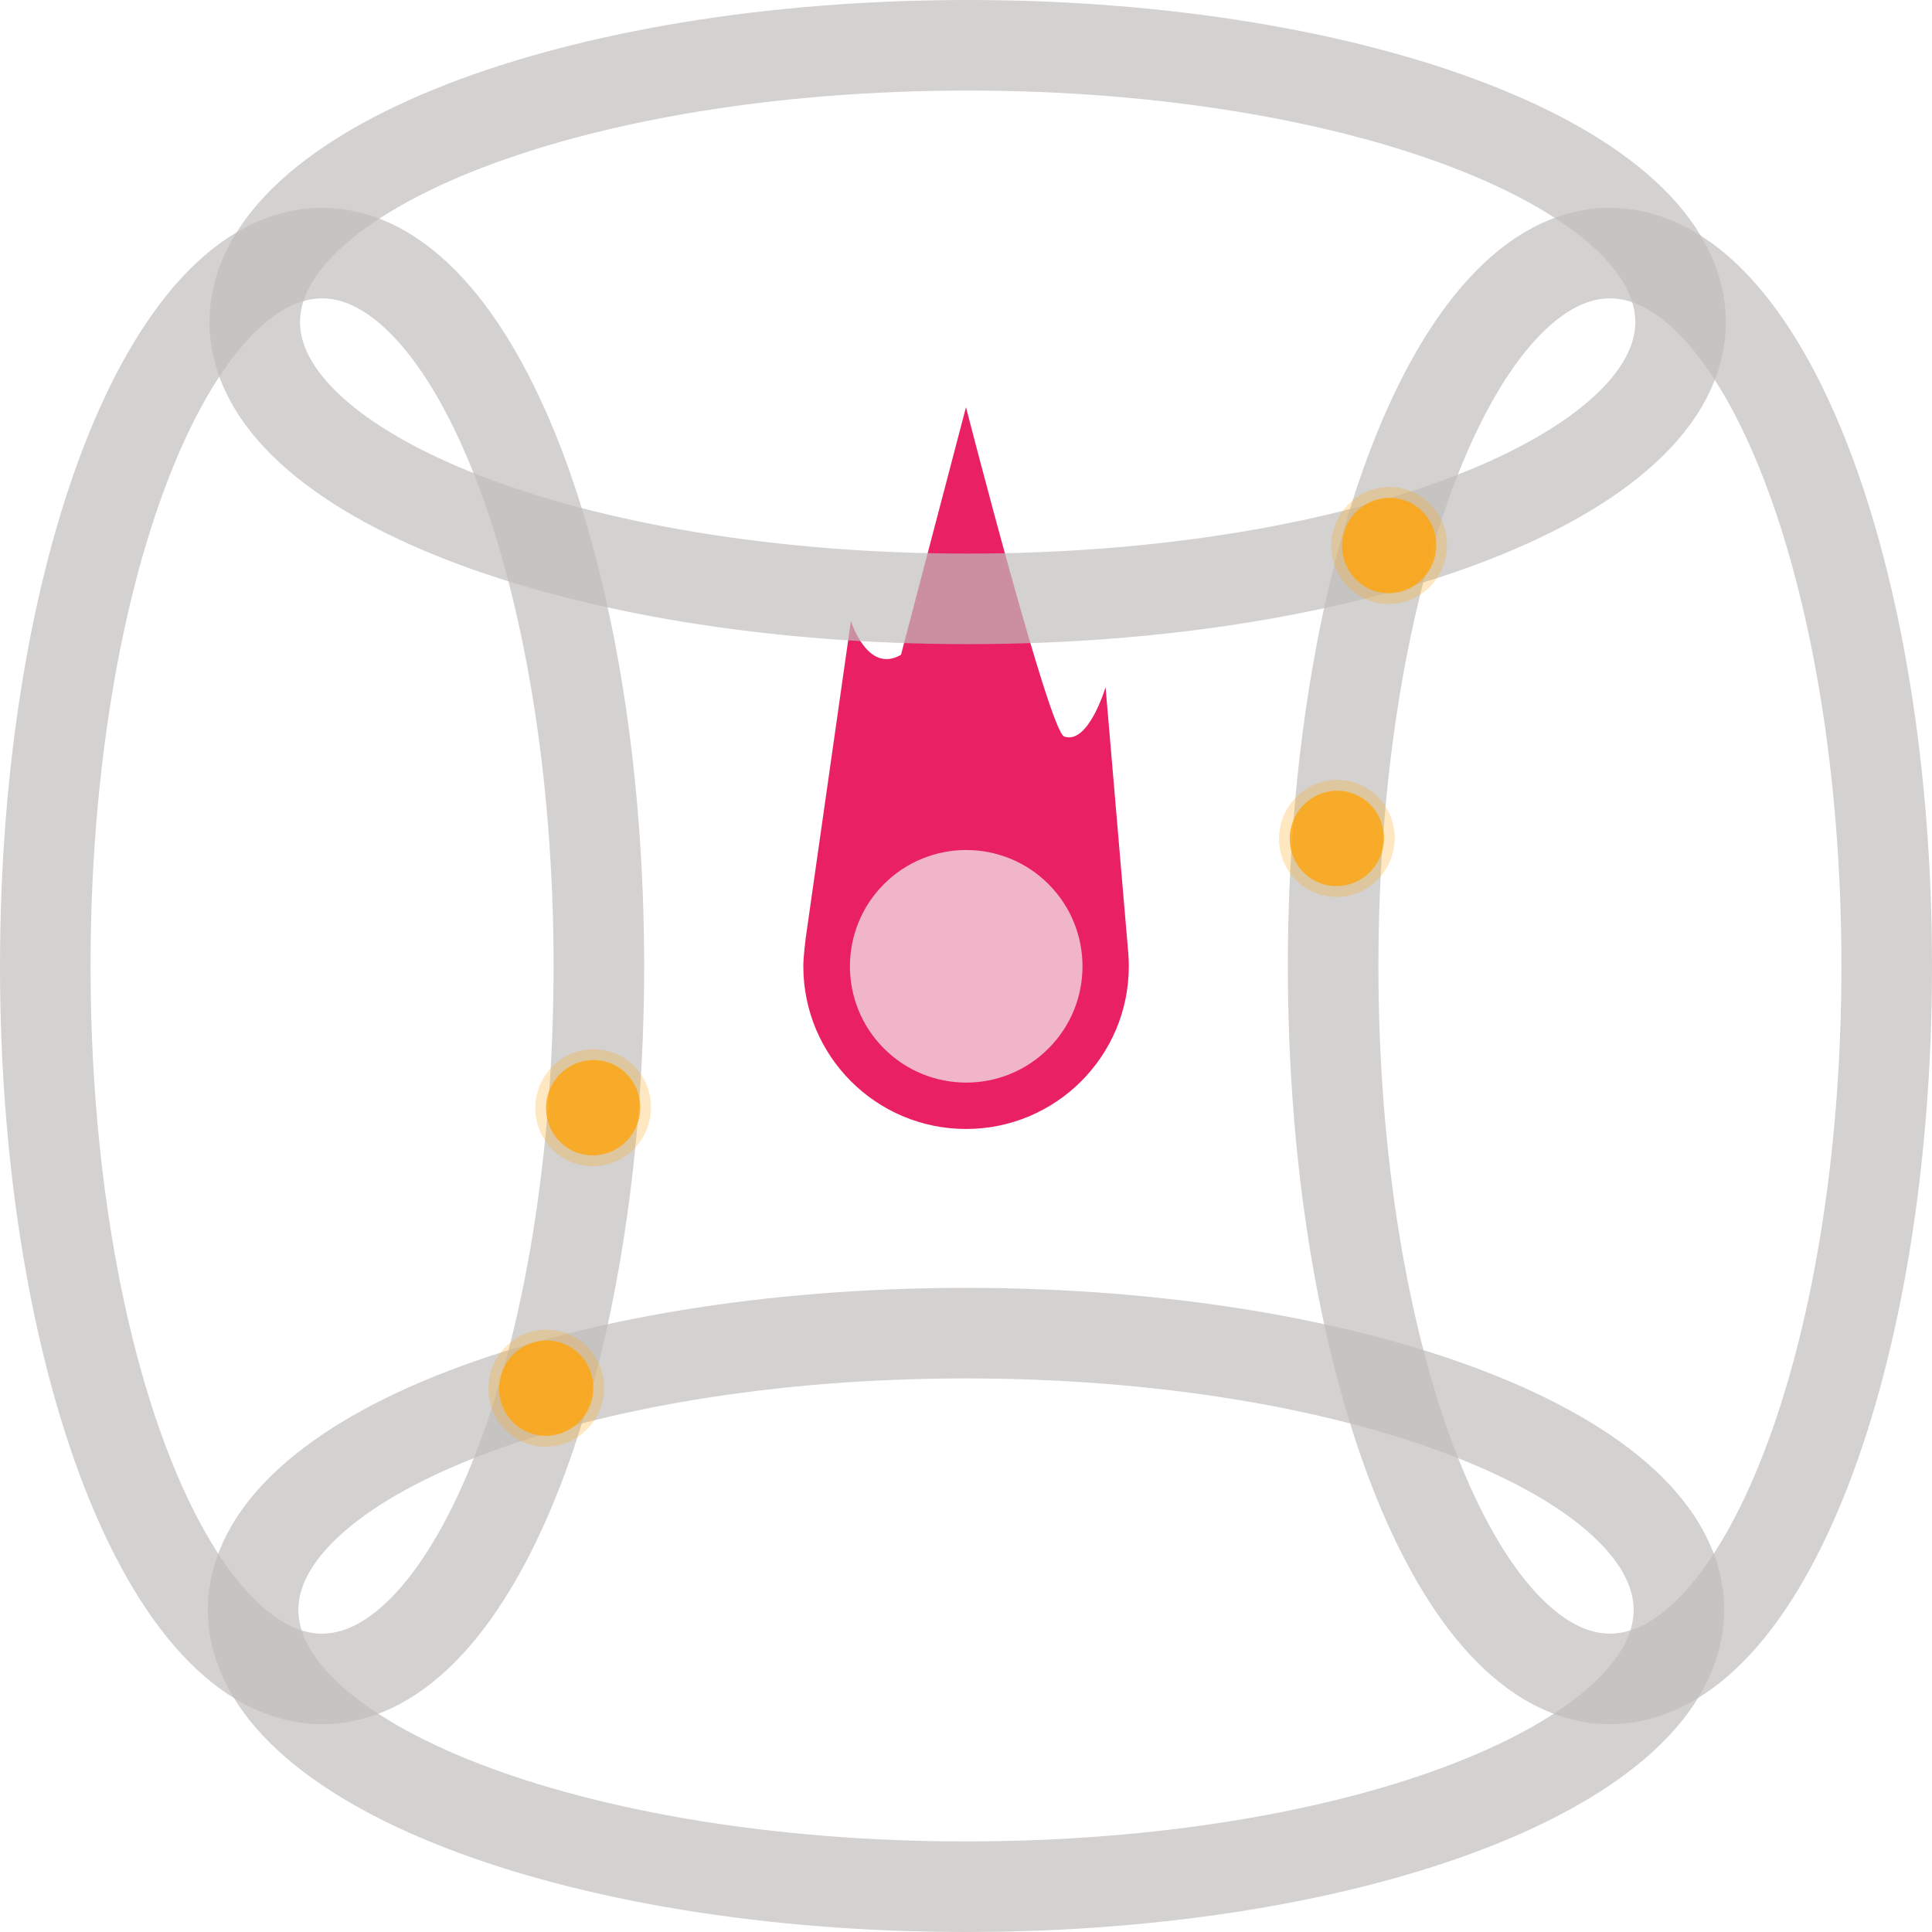
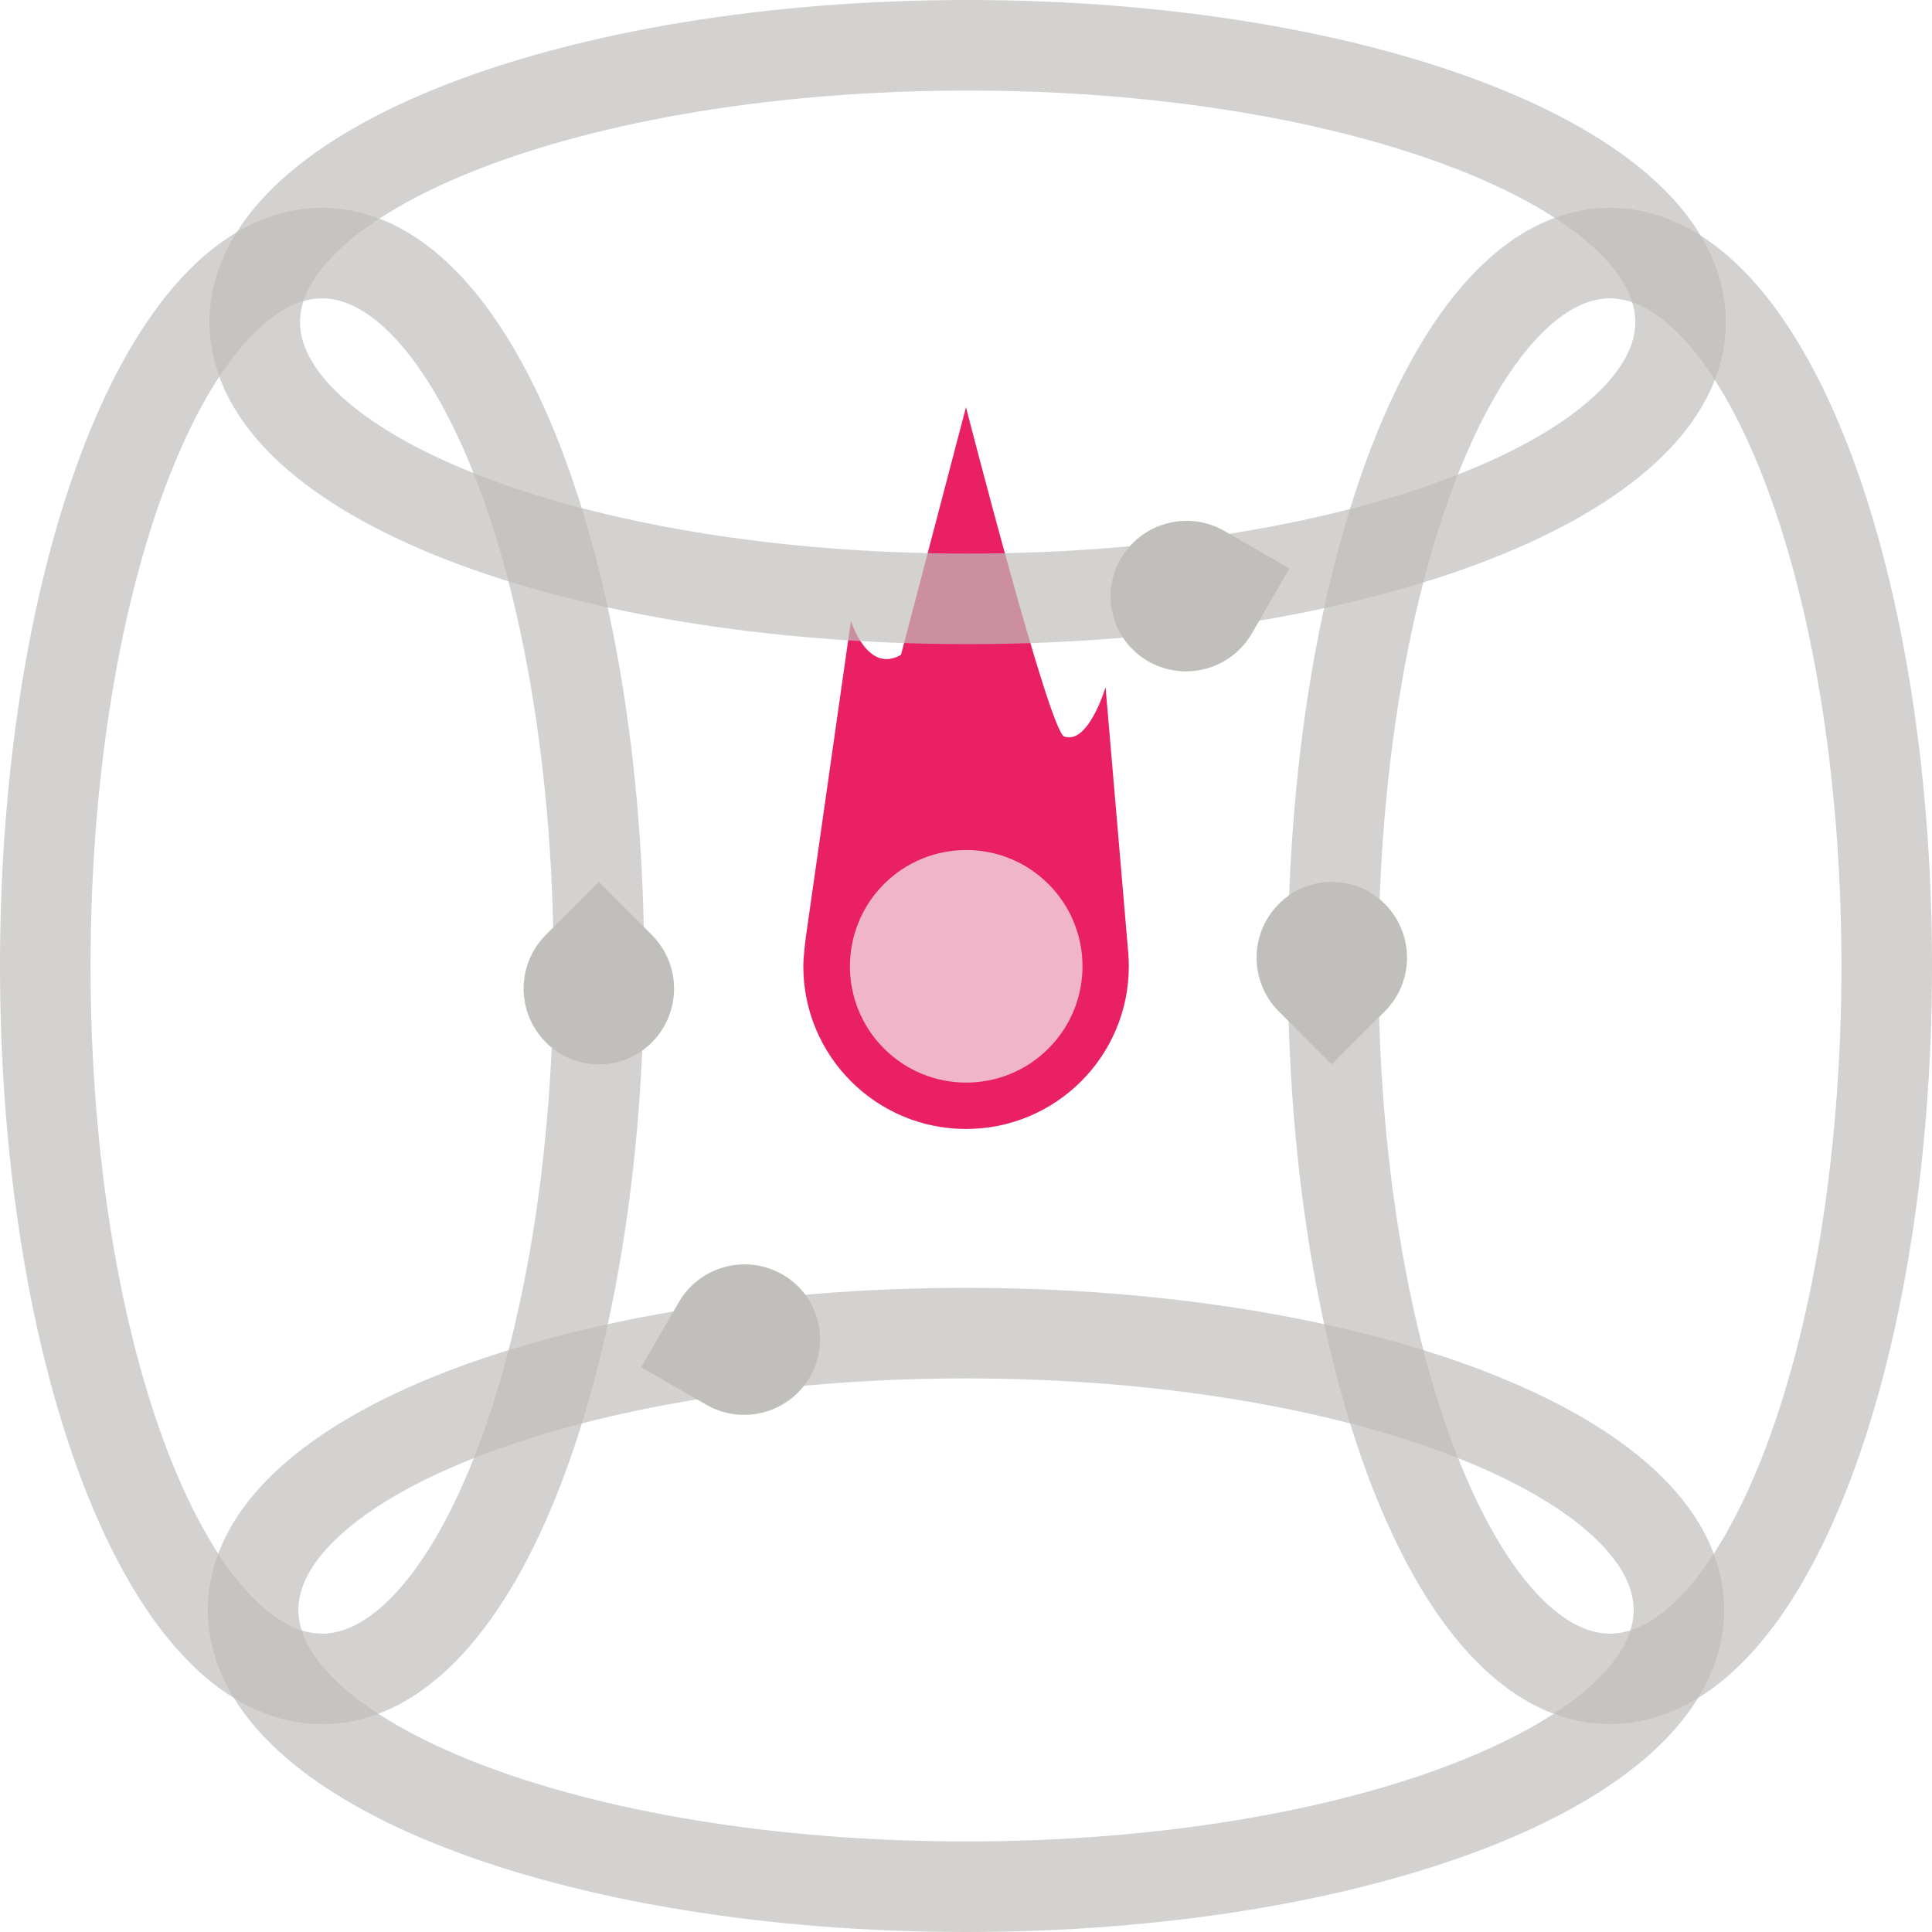
<svg xmlns="http://www.w3.org/2000/svg" width="64" height="64" viewBox="0 0 64 64" fill="none" version="1.1" id="svg2">
  <defs id="defs2" />
  <ellipse style="fill:none;fill-opacity:0.098;stroke:#c0bfbc;stroke-width:3;stroke-dasharray:none;stroke-opacity:0.698" id="ellipse25" cx="-32" cy="-53.331" rx="23.616" ry="9.169" transform="scale(-1)" />
  <ellipse style="fill:none;fill-opacity:0.098;stroke:#c0bfbc;stroke-width:3;stroke-dasharray:none;stroke-opacity:0.698" id="ellipse2" cx="-32" cy="10.669" rx="23.616" ry="9.169" transform="rotate(-90)" />
  <ellipse style="fill:none;fill-opacity:0.098;stroke:#c0bfbc;stroke-width:3;stroke-dasharray:none;stroke-opacity:0.698" id="ellipse3" cx="-32" cy="53.331" rx="23.616" ry="9.169" transform="rotate(-90)" />
  <g id="g2" transform="matrix(-2.460617,-2.460617,-2.460617,2.460617,264.2156,145.5183)">
    <path style="fill:#e92063;fill-opacity:1;stroke-width:0.01" d="m 74.015,20.358 c 0,0 -2.743,1.622 -2.878,1.556 -0.22,-0.107 0.054,-0.611 0.054,-0.611 -0.65,0.548 -1.301,1.096 -1.951,1.644 -0.029,0.025 -0.057,0.051 -0.084,0.078 -0.605,0.605 -0.605,1.586 0,2.191 0.605,0.605 1.586,0.605 2.191,0 0.066,-0.066 0.176,-0.209 0.176,-0.209 l 1.828,-2.436 c 0,0 -0.471,0.25 -0.565,-0.109 z" id="path2" />
    <circle style="fill:#f3f3f3;fill-opacity:0.703;stroke-width:0.01" cx="70.25" cy="24.12" r="1.107" id="circle2" />
  </g>
-   <g id="g10" transform="translate(16.91574,2.222506)" style="opacity:0.85;fill:#ffa50a;fill-opacity:1">
-     <ellipse style="fill:#ffa50a;fill-opacity:0.3;stroke:none;stroke-width:3;stroke-linejoin:round;stroke-dasharray:none;stroke-opacity:1;paint-order:stroke markers fill" id="ellipse9" cx="17.382" cy="33.163" rx="1.941" ry="1.914" transform="matrix(-0.2650858,0.9642248,0.9642248,0.2650858,0,0)" />
-     <ellipse style="fill:#ffa50a;fill-opacity:1;stroke:none;stroke-width:3;stroke-linejoin:round;stroke-dasharray:none;stroke-opacity:1;paint-order:stroke markers fill" id="ellipse10" cx="17.382" cy="33.163" rx="1.581" ry="1.559" transform="matrix(-0.2650858,0.9642248,0.9642248,0.2650858,0,0)" />
+   <ellipse style="fill:none;fill-opacity:0.098;stroke:#c0bfbc;stroke-width:3;stroke-dasharray:none;stroke-opacity:0.698" id="ellipse1" cx="-32.055" cy="-10.669" rx="23.616" ry="9.169" transform="scale(-1)" />
+   <g id="g4-7" transform="matrix(-0.5537249,0.5537249,0.5537249,0.5537249,41.88484,-18.42288)" style="fill:#c0bfbc">
+     <path id="path3-5" style="fill:#c0bfbc;fill-opacity:1;stroke:none;stroke-width:2.554;stroke-linejoin:round;stroke-dasharray:none;stroke-opacity:1;paint-order:stroke markers fill" d="m 43.273,44.105 a 3.204,3.181 44.954 0 0 -3.09,2.335 3.204,3.181 44.954 0 0 2.247,3.933 3.204,3.181 44.954 0 0 0.836,0.117 h 0.025 l 3.168,10e-7 -10e-7,-3.192 a 3.204,3.181 44.954 0 0 -2.357,-3.075 3.204,3.181 44.954 0 0 -0.828,-0.117 z" />
  </g>
-   <g id="g5" transform="translate(-7.720425,11.14339)" style="opacity:0.85;fill:#ffa50a;fill-opacity:1">
-     <ellipse style="fill:#ffa50a;fill-opacity:0.3;stroke:none;stroke-width:3;stroke-linejoin:round;stroke-dasharray:none;stroke-opacity:1;paint-order:stroke markers fill" id="ellipse4" cx="17.382" cy="33.163" rx="1.941" ry="1.914" transform="matrix(-0.2650858,0.9642248,0.9642248,0.2650858,0,0)" />
-     <ellipse style="fill:#ffa50a;fill-opacity:1;stroke:none;stroke-width:3;stroke-linejoin:round;stroke-dasharray:none;stroke-opacity:1;paint-order:stroke markers fill" id="ellipse5" cx="17.382" cy="33.163" rx="1.581" ry="1.559" transform="matrix(-0.2650858,0.9642248,0.9642248,0.2650858,0,0)" />
+   <g id="g1" transform="matrix(-0.5537249,-0.5537249,0.5537249,-0.5537249,17.60474,82.89682)" style="fill:#c0bfbc">
+     <path id="path1" style="fill:#c0bfbc;fill-opacity:1;stroke:none;stroke-width:2.554;stroke-linejoin:round;stroke-dasharray:none;stroke-opacity:1;paint-order:stroke markers fill" d="m 43.273,44.105 a 3.204,3.181 44.954 0 0 -3.09,2.335 3.204,3.181 44.954 0 0 2.247,3.933 3.204,3.181 44.954 0 0 0.836,0.117 h 0.025 l 3.168,10e-7 -10e-7,-3.192 a 3.204,3.181 44.954 0 0 -2.357,-3.075 3.204,3.181 44.954 0 0 -0.828,-0.117 z" />
  </g>
-   <g id="g11" transform="translate(-9.27481,20.43447)" style="opacity:0.85;fill:#ffa50a;fill-opacity:1">
-     <ellipse style="fill:#ffa50a;fill-opacity:0.3;stroke:none;stroke-width:3;stroke-linejoin:round;stroke-dasharray:none;stroke-opacity:1;paint-order:stroke markers fill" id="ellipse8" cx="17.382" cy="33.163" rx="1.941" ry="1.914" transform="matrix(-0.2650858,0.9642248,0.9642248,0.2650858,0,0)" />
-     <ellipse style="fill:#ffa50a;fill-opacity:1;stroke:none;stroke-width:3;stroke-linejoin:round;stroke-dasharray:none;stroke-opacity:1;paint-order:stroke markers fill" id="ellipse11" cx="17.382" cy="33.163" rx="1.581" ry="1.559" transform="matrix(-0.2650858,0.9642248,0.9642248,0.2650858,0,0)" />
+   <g id="g3" transform="matrix(-0.6781718,-0.3915427,-0.3915427,0.6781718,72.51794,29.24046)" style="fill:#c0bfbc">
+     <path id="path3" style="fill:#c0bfbc;fill-opacity:1;stroke:none;stroke-width:2.554;stroke-linejoin:round;stroke-dasharray:none;stroke-opacity:1;paint-order:stroke markers fill" d="m 43.273,44.105 a 3.204,3.181 44.954 0 0 -3.09,2.335 3.204,3.181 44.954 0 0 2.247,3.933 3.204,3.181 44.954 0 0 0.836,0.117 h 0.025 l 3.168,10e-7 -10e-7,-3.192 a 3.204,3.181 44.954 0 0 -2.357,-3.075 3.204,3.181 44.954 0 0 -0.828,-0.117 z" />
  </g>
-   <ellipse style="fill:none;fill-opacity:0.098;stroke:#c0bfbc;stroke-width:3;stroke-dasharray:none;stroke-opacity:0.698" id="ellipse1" cx="-32.055" cy="-10.669" rx="23.616" ry="9.169" transform="scale(-1)" />
-   <g id="g7" transform="translate(18.64877,-7.48036)" style="opacity:0.85;fill:#ffa50a;fill-opacity:1">
-     <ellipse style="fill:#ffa50a;fill-opacity:0.3;stroke:none;stroke-width:3;stroke-linejoin:round;stroke-dasharray:none;stroke-opacity:1;paint-order:stroke markers fill" id="ellipse6" cx="17.382" cy="33.163" rx="1.941" ry="1.914" transform="matrix(-0.2650858,0.9642248,0.9642248,0.2650858,0,0)" />
-     <ellipse style="fill:#ffa50a;fill-opacity:1;stroke:none;stroke-width:3;stroke-linejoin:round;stroke-dasharray:none;stroke-opacity:1;paint-order:stroke markers fill" id="ellipse7" cx="17.382" cy="33.163" rx="1.581" ry="1.559" transform="matrix(-0.2650858,0.9642248,0.9642248,0.2650858,0,0)" />
+   <g id="g4" transform="matrix(0.3915427,-0.6781718,0.6781718,0.3915427,-9.718796,30.56914)" style="fill:#c0bfbc">
+     <path id="path4" style="fill:#c0bfbc;fill-opacity:1;stroke:none;stroke-width:2.554;stroke-linejoin:round;stroke-dasharray:none;stroke-opacity:1;paint-order:stroke markers fill" d="m 43.273,44.105 a 3.204,3.181 44.954 0 0 -3.09,2.335 3.204,3.181 44.954 0 0 2.247,3.933 3.204,3.181 44.954 0 0 0.836,0.117 h 0.025 l 3.168,10e-7 -10e-7,-3.192 a 3.204,3.181 44.954 0 0 -2.357,-3.075 3.204,3.181 44.954 0 0 -0.828,-0.117 z" />
  </g>
</svg>
